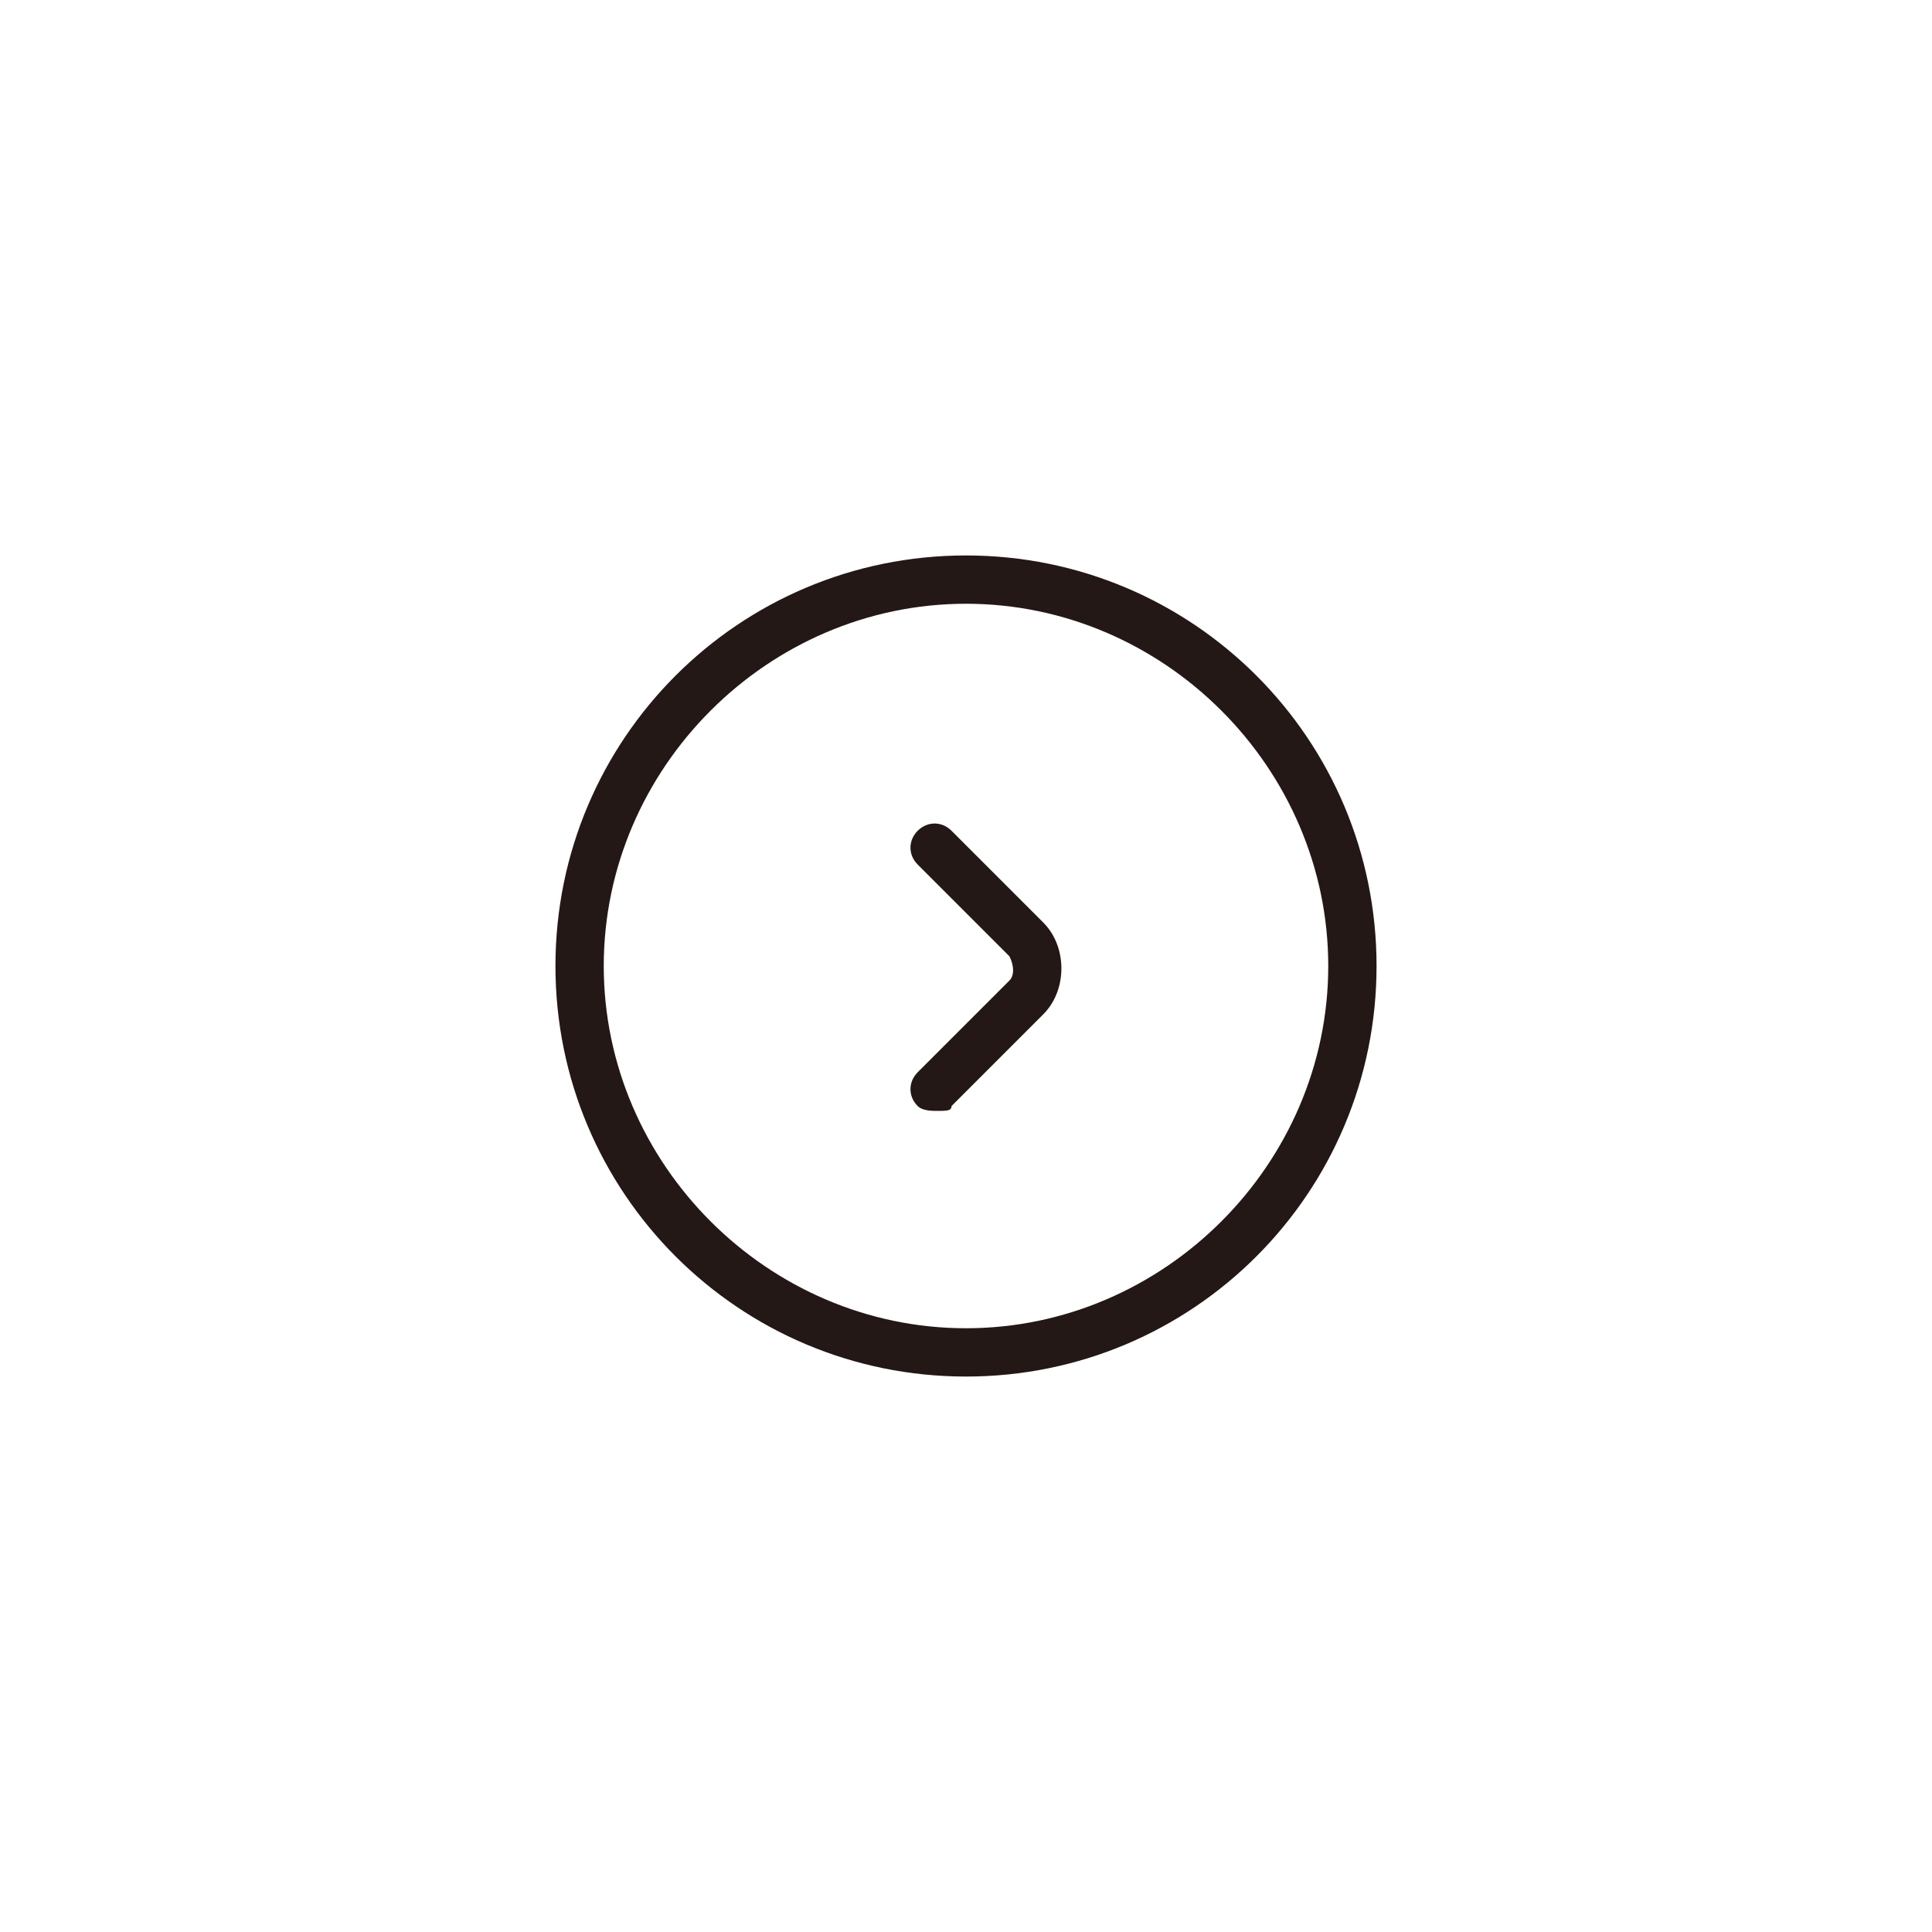
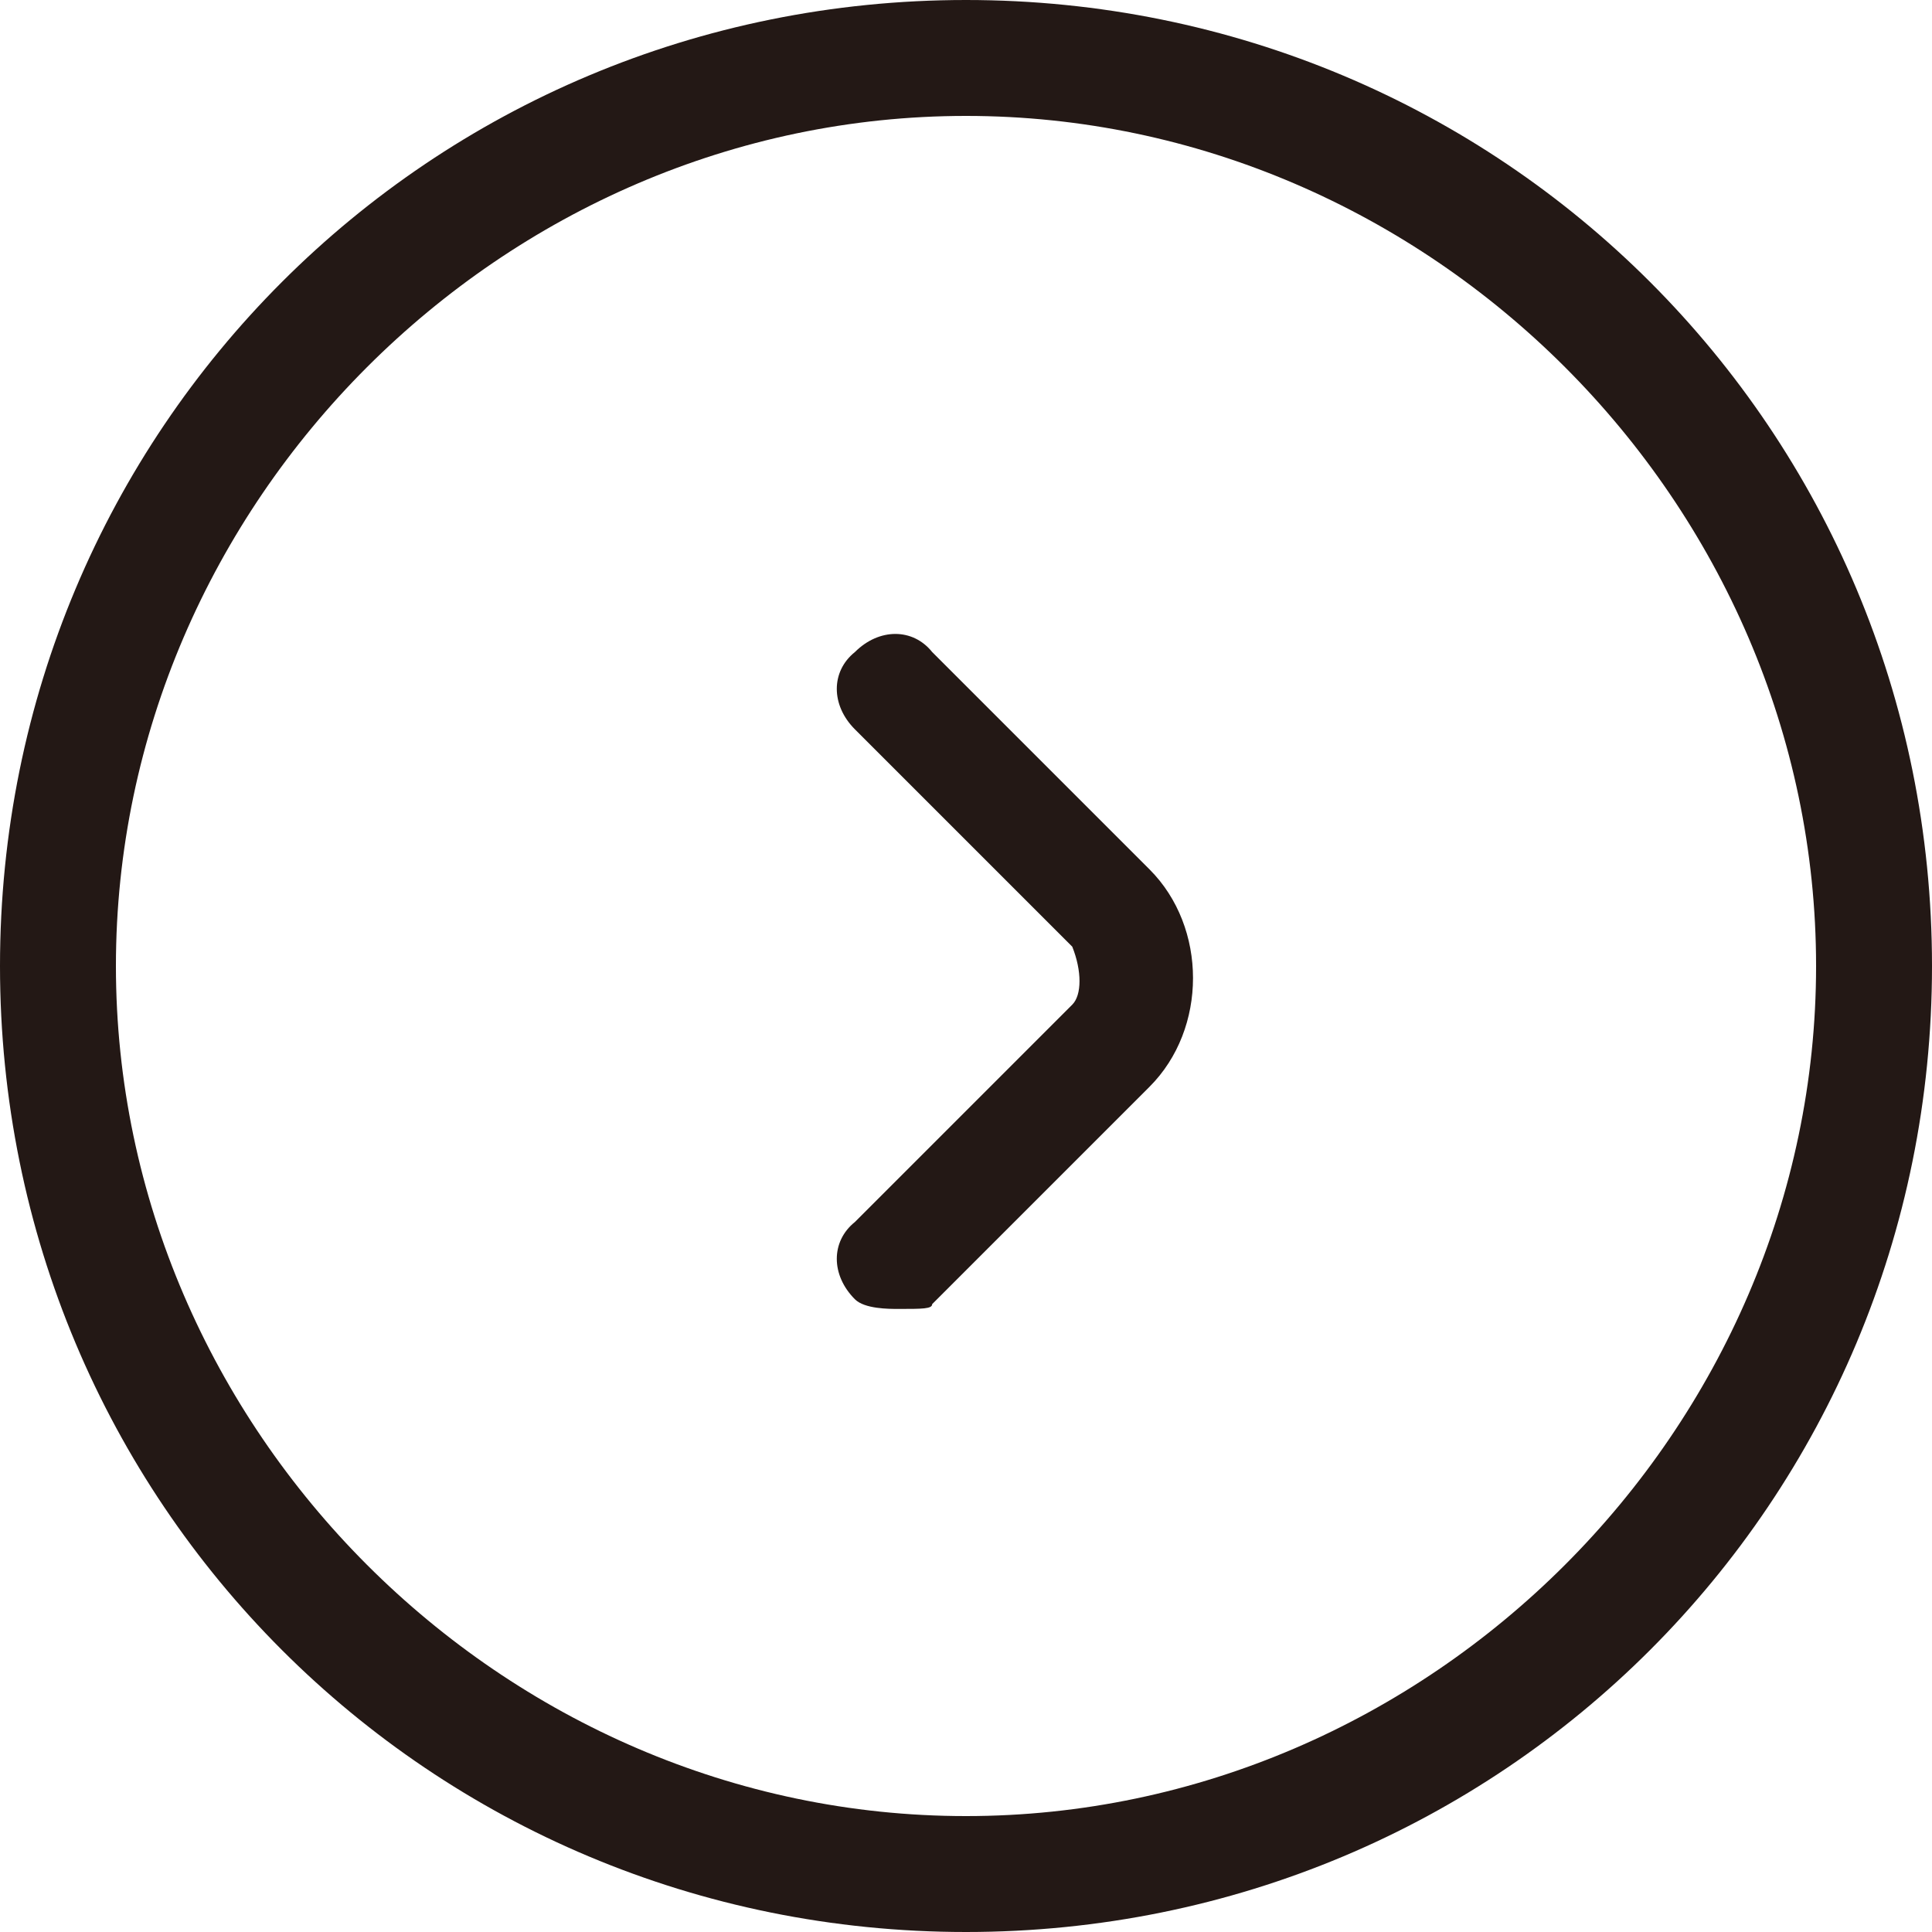
- <svg xmlns="http://www.w3.org/2000/svg" version="1.1" id="图层_1" x="0px" y="0px" viewBox="0 0 40 40" enable-background="new 0 0 40 40" xml:space="preserve">
+ <svg xmlns="http://www.w3.org/2000/svg" version="1.1" id="图层_1" x="0px" y="0px" viewBox="0 0 40 40" style="enable-background:new 0 0 40 40;" xml:space="preserve">
  <g>
    <g>
      <g>
-         <path fill="#231815" d="M20,28.5c-4.7,0-8.5-3.8-8.5-8.5s3.8-8.5,8.5-8.5s8.5,3.8,8.5,8.5S24.7,28.5,20,28.5z M20,12.5     c-4.1,0-7.5,3.4-7.5,7.5s3.4,7.5,7.5,7.5s7.5-3.4,7.5-7.5S24.1,12.5,20,12.5z" />
+         <path style="fill:#231815;" d="M20,40C8.9,40,0,31.1,0,20S8.9,0,20,0s20,8.9,20,20S31.1,40,20,40z M20,2.4     c-9.6,0-17.6,8-17.6,17.6s8,17.6,17.6,17.6s17.6-8,17.6-17.6S29.6,2.4,20,2.4z" />
      </g>
      <g>
-         <path fill="#231815" d="M19.4,23c-0.1,0-0.3,0-0.4-0.1c-0.2-0.2-0.2-0.5,0-0.7l1.9-1.9c0.1-0.1,0.1-0.3,0-0.5l-1.9-1.9     c-0.2-0.2-0.2-0.5,0-0.7s0.5-0.2,0.7,0l1.9,1.9c0.5,0.5,0.5,1.4,0,1.9l-1.9,1.9C19.7,23,19.6,23,19.4,23z" />
+         <path style="fill:#231815;" d="M18.6,27.1c-0.2,0-0.7,0-0.9-0.2c-0.5-0.5-0.5-1.2,0-1.6l4.5-4.5c0.2-0.2,0.2-0.7,0-1.2l-4.5-4.5     c-0.5-0.5-0.5-1.2,0-1.6c0.5-0.5,1.2-0.5,1.6,0l4.5,4.5c1.2,1.2,1.2,3.3,0,4.5l-4.5,4.5C19.3,27.1,19.1,27.1,18.6,27.1z" />
      </g>
    </g>
  </g>
</svg>
